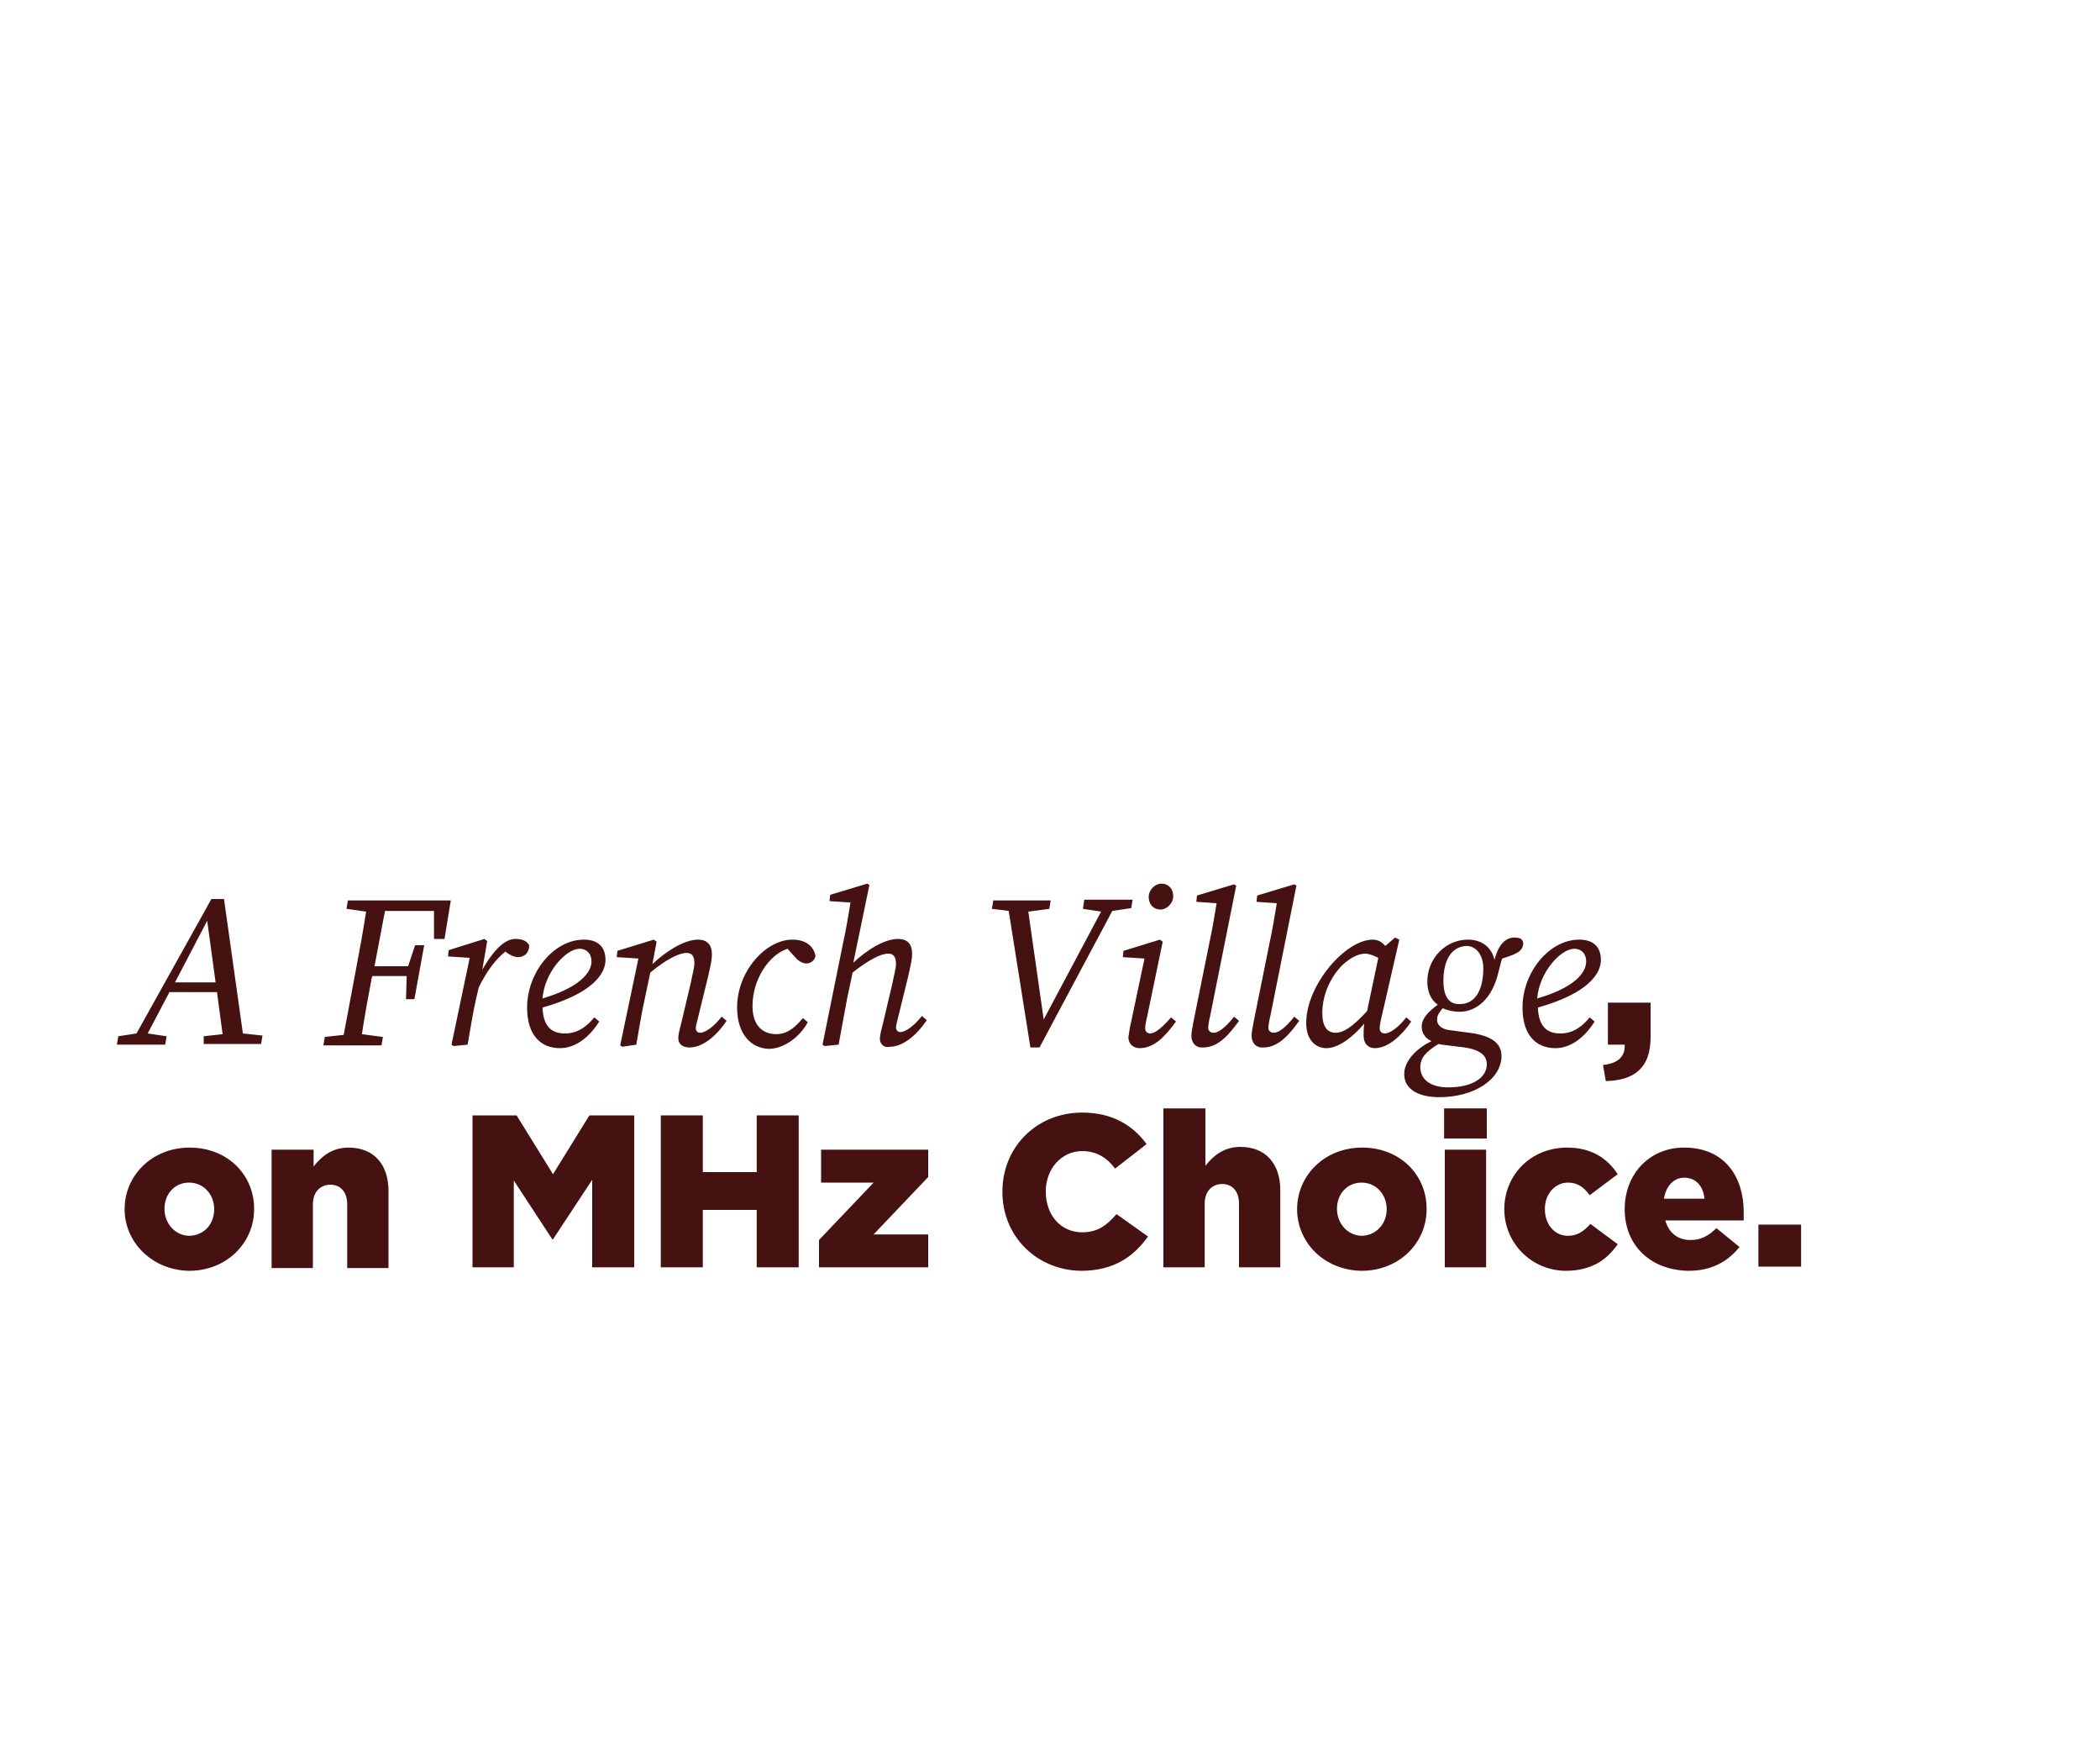
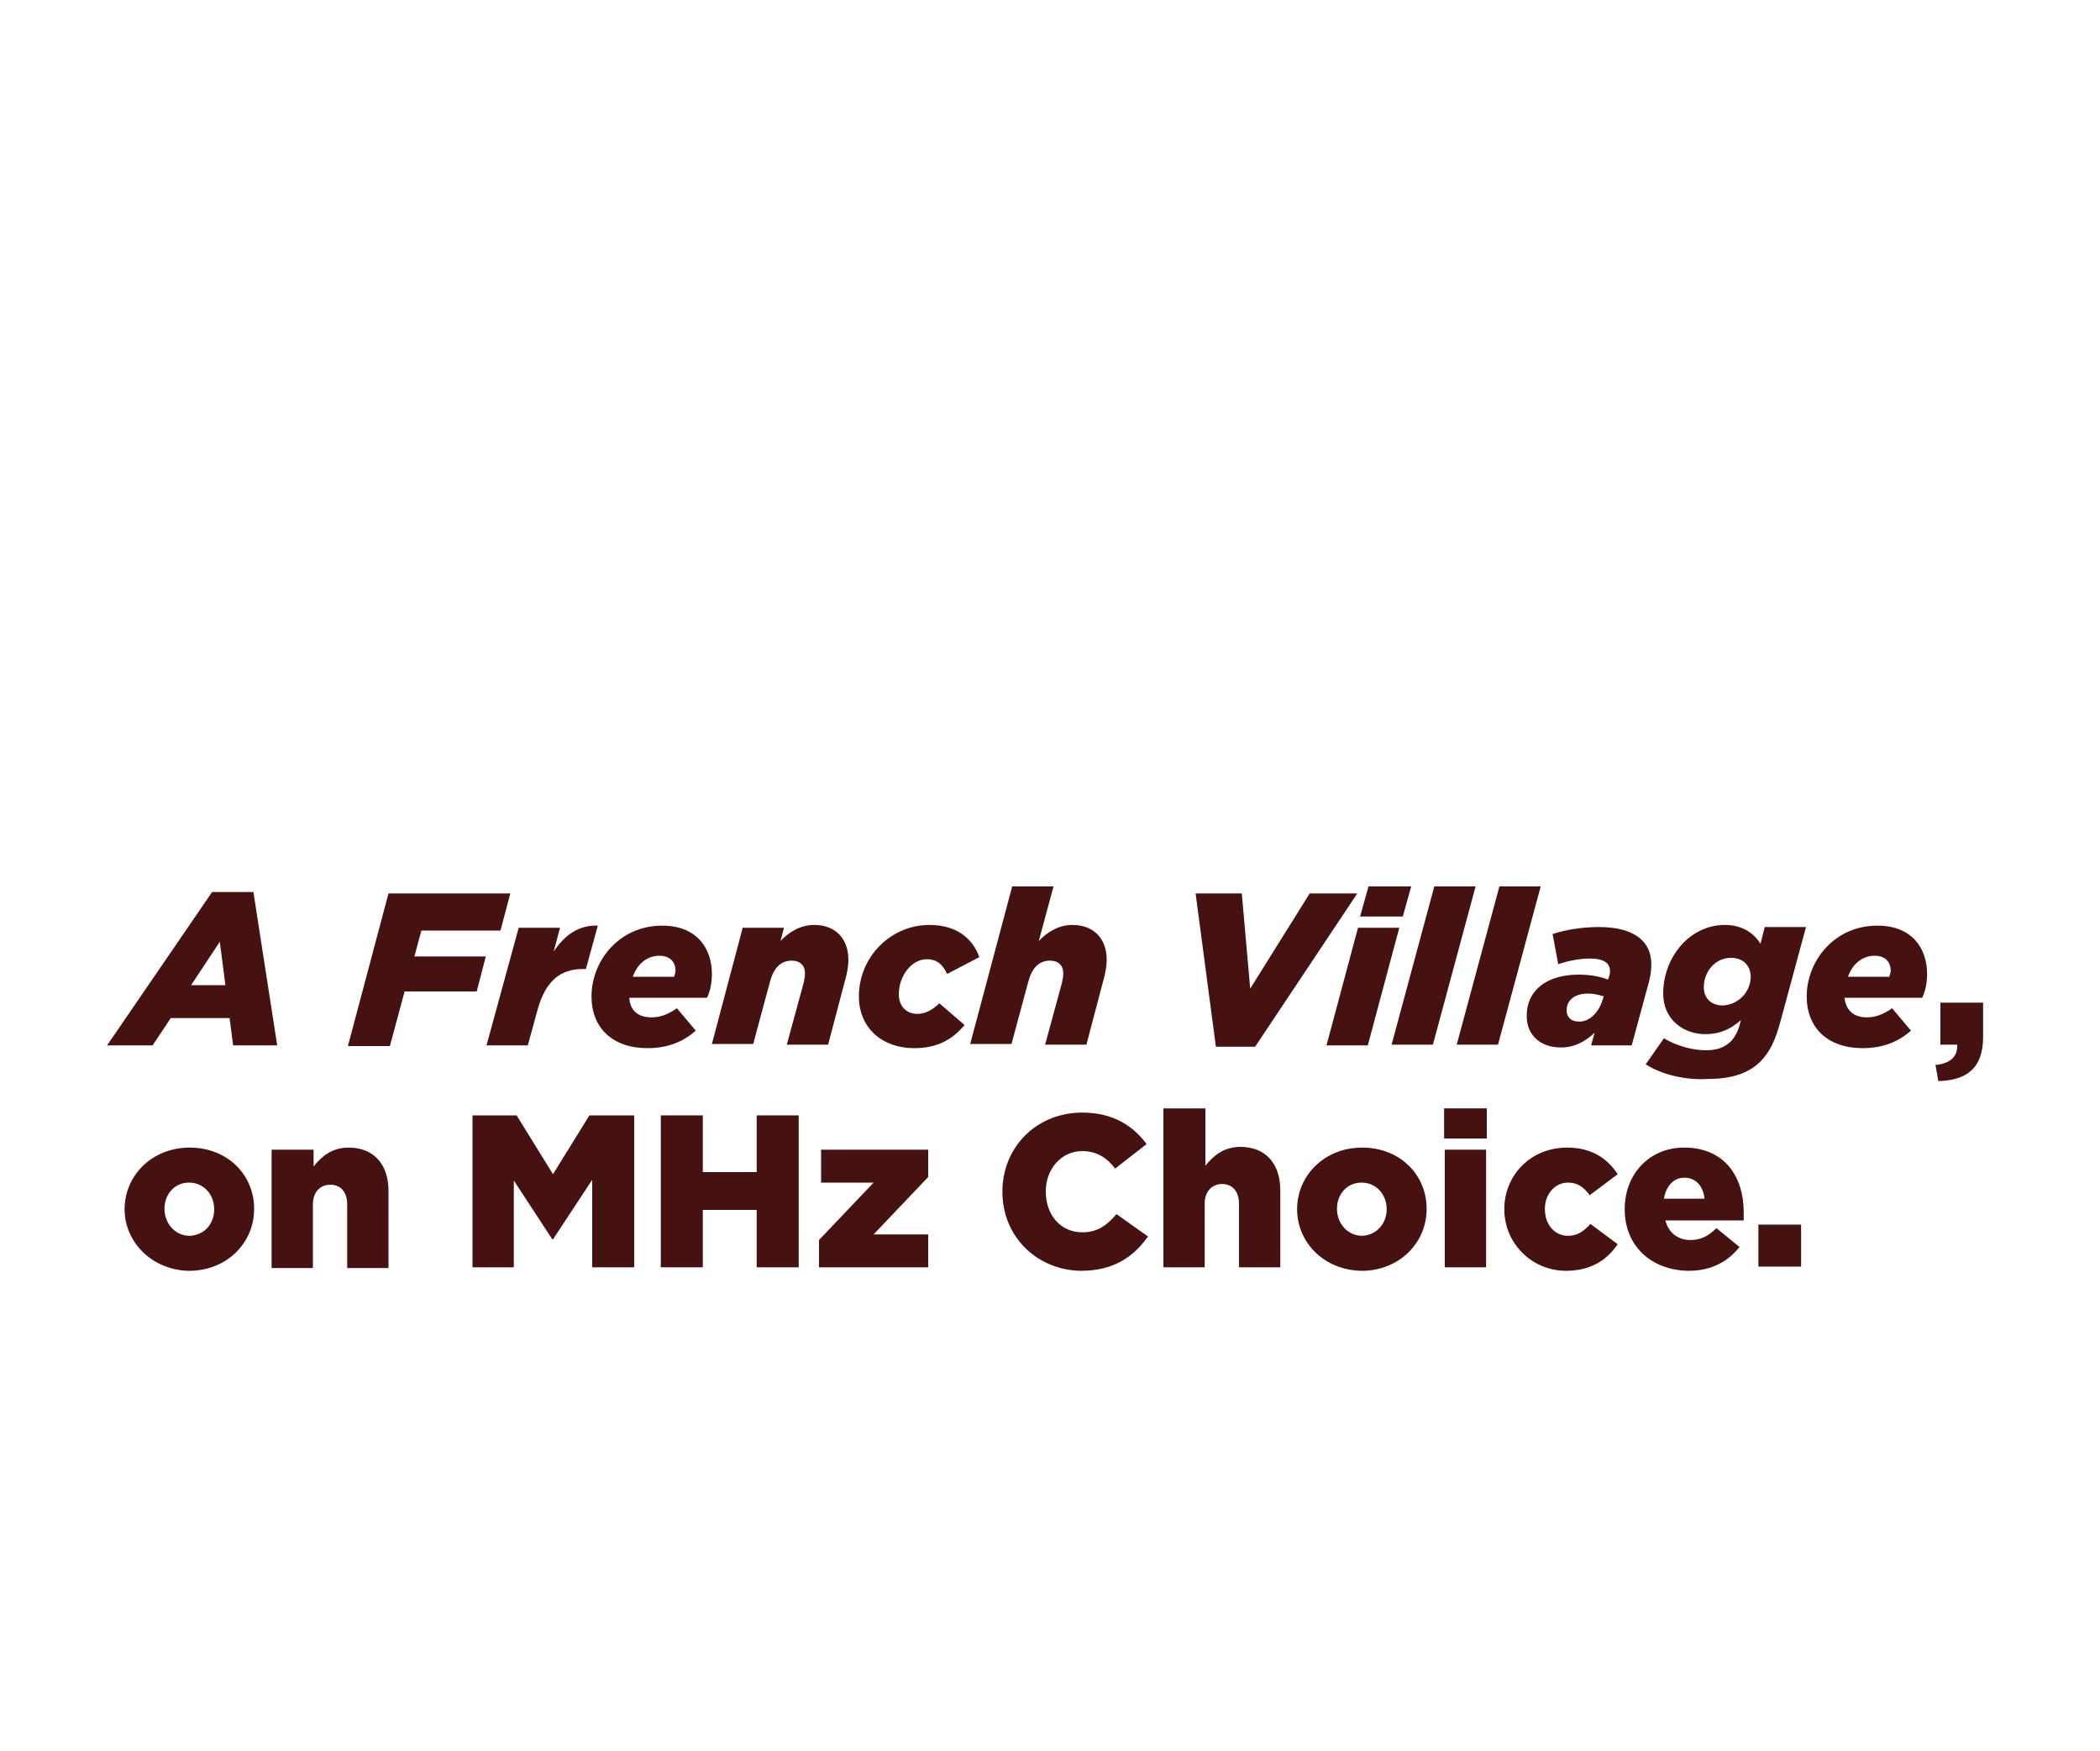
<svg xmlns="http://www.w3.org/2000/svg" version="1.1" id="Layer_1" x="0px" y="0px" viewBox="0 0 300 250" style="enable-background:new 0 0 300 250;" xml:space="preserve">
  <style type="text/css">
	.st0{fill:#461211;}
</style>
-   <path class="st0" d="M29.1,148l2.7-0.3l-0.8-6h-6.8l-3.1,5.9l2.7,0.4l-0.2,1.2h-6.9l0.2-1.2l2.6-0.4l10.7-19.2h1.8l2.7,19.2l2.8,0.3  l-0.2,1.2h-8.2L29.1,148z M25,140.3h5.8l-1.2-8.8L25,140.3z M58.1,139.4h-4.9l-0.1,0.3c-0.5,2.7-1,5.3-1.4,8l3,0.4l-0.2,1.2h-8.3  l0.2-1.2l2.7-0.3l1.8-9.6c0.5-2.7,1-5.3,1.4-8l-2.8-0.4l0.2-1.2h14.7l-0.9,5.5H62v-4h-7l-1.5,7.9h4.8l1-3h1.3l-1.4,7.7H58  L58.1,139.4z M67.1,136.8l-3.1-0.2l0.1-0.9l5.1-1.6l0.4,0.3l-0.7,4.1c1.3-2.3,3-4.4,4.7-4.4c0.9,0,1.6,0.2,2,0.9  c0,1-0.6,1.7-1.6,1.7c-0.5,0-1.2-0.3-1.8-0.8c-1.5,1.2-2.7,2.9-3.8,5.1l-0.4,1.7c-0.5,2.2-0.8,4.3-1.2,6.5l-2,0.2l-0.3-0.2  L67.1,136.8z M75.3,143.9c0-5,3.8-9.7,8.1-9.7c2,0,3.1,1,3.1,2.9c0,2-1.9,4.8-9,6.8c0.1,2.7,1.3,3.7,3.2,3.7c2,0,3.3-1.2,4.2-2.3  l0.7,0.6c-1.3,2.1-3.3,3.8-5.6,3.8C77.3,149.7,75.3,147.9,75.3,143.9z M84.5,137.3c0-1.1-0.7-1.8-1.7-1.8c-1.9,0-5,3.3-5.3,7.1  C82.6,141.1,84.5,139,84.5,137.3z M88.9,149.5l-0.3-0.2l2.6-12.4l-3.1-0.2l0.1-0.9l5.2-1.6l0.4,0.3l-0.6,3.2c2-1.9,4.6-3.5,6.5-3.5  c1.3,0,2,0.7,2,2.1c0,1-0.3,2-0.5,3l-1.4,5.7c-0.2,0.9-0.4,1.5-0.4,1.8c0,0.4,0.2,0.7,0.6,0.7c0.8,0,2-0.9,3.1-2.3l0.7,0.6  c-1.2,1.8-3.2,3.8-5.3,3.8c-1,0-1.6-0.5-1.6-1.3c0-0.7,0.2-1.2,0.5-2.5l1.3-5.5c0.2-1.1,0.5-2.1,0.5-2.7c0-1.1-0.4-1.5-1.1-1.5  c-1.1,0-2.9,0.9-5.2,2.8l-0.8,3.8c-0.5,2.2-0.8,4.3-1.2,6.5L88.9,149.5z M105.3,143.9c0-5.2,4.1-9.7,7.9-9.7c1.9,0,3,0.9,3.3,2.3  c-0.1,0.7-0.7,1.1-1.3,1.1c-0.7,0-1.3-0.5-1.8-1.1l-0.9-1c-2.7,0.9-5,4.4-5,8.2c0,2.7,1.4,4,3.4,4c1.7,0,2.9-1.2,3.8-2.3l0.7,0.6  c-1.2,2.2-3.5,3.8-5.6,3.8C107.3,149.7,105.3,147.7,105.3,143.9z M125.7,148.4c0-0.7,0.2-1.2,0.5-2.5l1.3-5.5  c0.2-1.1,0.5-2.1,0.5-2.7c0-1.1-0.4-1.5-1.1-1.5c-1.1,0-2.8,0.9-5.1,2.7l-0.8,3.8c-0.4,2.2-0.8,4.3-1.2,6.5l-2,0.2l-0.3-0.2l3-14.8  c0.4-1.8,0.7-3.7,1-5.5l-3-0.2l0.1-0.9l5.3-1.6l0.3,0.2l-2.3,11.1c2-1.9,4.5-3.4,6.4-3.4c1.3,0,2,0.7,2,2.1c0,1-0.3,2-0.5,3  l-1.4,5.7c-0.2,0.9-0.4,1.5-0.4,1.8c0,0.4,0.2,0.7,0.6,0.7c0.8,0,2-0.9,3.1-2.3l0.7,0.6c-1.2,1.8-3.2,3.8-5.3,3.8  C126.3,149.7,125.7,149.1,125.7,148.4z M154.9,128.5h6.9l-0.2,1.2l-2.7,0.4l-10.4,19.5h-1.3l-3.1-19.5l-2.4-0.3l0.2-1.2h8.2  l-0.2,1.2l-3,0.4l2.2,15.4l8.2-15.4l-2.6-0.4L154.9,128.5z M161.6,145.9l1.9-9l-3.1-0.2l0.1-0.9l5.2-1.6l0.4,0.3l-2.2,10.6  c-0.2,0.8-0.3,1.4-0.3,1.8c0,0.4,0.3,0.7,0.7,0.7c0.7,0,1.7-0.8,3-2.3l0.7,0.6c-1.4,1.9-3,3.8-5.2,3.8c-0.8,0-1.6-0.5-1.6-1.6  C161.3,147.7,161.3,147.1,161.6,145.9z M164.1,128.1c0-1,0.9-1.9,1.8-1.9c1,0,1.7,0.7,1.7,1.8c0,1-0.9,1.9-1.8,1.9  C164.8,129.9,164.1,129.2,164.1,128.1z M170.2,147.9c0-0.4,0.1-1,0.3-2l2.3-11.4c0.4-1.8,0.7-3.7,1-5.5l-2.9-0.2l0.1-0.9l5.3-1.6  l0.3,0.2l-3.7,18.5c-0.2,0.8-0.3,1.5-0.3,1.8c0,0.5,0.4,0.7,0.8,0.7c0.7,0,1.7-0.8,2.9-2.3l0.7,0.6c-1.3,1.8-2.9,3.8-5.1,3.8  C171,149.7,170.2,149.1,170.2,147.9z M178.8,147.9c0-0.4,0.1-1,0.3-2l2.3-11.4c0.4-1.8,0.7-3.7,1-5.5l-2.9-0.2l0.1-0.9l5.3-1.6  l0.3,0.2l-3.7,18.5c-0.2,0.8-0.3,1.5-0.3,1.8c0,0.5,0.4,0.7,0.8,0.7c0.7,0,1.7-0.8,2.9-2.3l0.7,0.6c-1.3,1.8-2.9,3.8-5.1,3.8  C179.6,149.7,178.8,149.1,178.8,147.9z M194.8,147.9c0-0.6,0-1.1,0.1-1.7c-1.8,2.1-3.8,3.5-5.4,3.5c-1.5,0-2.9-1.1-2.9-3.6  c0-5.4,5.6-11.9,9.5-11.9c0.7,0,1.3,0.3,1.8,0.9l1.4-1.2l0.6,0.3l-2.5,10.9c-0.2,0.8-0.3,1.4-0.3,1.8c0,0.4,0.3,0.7,0.7,0.7  c0.8,0,2-0.9,3.1-2.3l0.7,0.6c-1.2,1.8-3.2,3.8-5.2,3.8C195.5,149.7,194.8,149.1,194.8,147.9z M196.9,136.8  c-0.6-0.3-1.3-0.6-1.9-0.6c-1,0-2.3,0.7-3.4,1.8c-1.5,1.6-2.7,4-2.7,6.7c0,1.9,0.7,2.8,1.9,2.8c1.1,0,2.4-0.8,4.5-3.1L196.9,136.8z   M209.7,134.2c2,0,3.4,1.1,3.8,2.9c0.6-2.4,1.7-3.2,2.9-3.2c0.4,0,0.7,0.1,0.9,0.2c0.2,0.2,0.3,0.4,0.3,0.6c0,1.2-1.1,1.6-3,2.2  c-0.2,0.5-0.3,1.1-0.5,1.8c-0.9,4-3.2,5.8-5.6,5.8c-0.9,0-1.7-0.2-2.4-0.5c-0.7,0.8-0.8,1.2-0.8,1.7c0,0.5,0.4,1.2,1.6,1.4l3,0.4  c3.3,0.4,4.6,1.6,4.6,3.3c0,3.3-3.8,5.9-8.9,5.9c-2.9,0-5-1.1-5-3.3c0-1.9,1.8-3.7,3.9-4.7c-1.1-0.5-1.4-1.4-1.4-2.1  c0-1.1,0.9-2.1,2.3-3.1c-1-0.7-1.5-1.9-1.5-3.3C203.9,136.9,206.5,134.2,209.7,134.2z M202.9,152.4c0,1.8,1.5,2.9,4,2.9  c3.3,0,5.5-1.3,5.5-3.3c0-1.1-0.7-2.2-4-2.5l-2.4-0.3l-0.5-0.1C203.7,150.2,202.9,151.1,202.9,152.4z M211.9,138.3  c0-2-1.1-3.2-2.4-3.2c-2.2,0.1-3.3,2.1-3.3,5c0,2.2,0.8,3.4,2.4,3.3C210.6,143.4,211.9,141.6,211.9,138.3z M217.5,143.9  c0-5,3.8-9.7,8.1-9.7c2,0,3.1,1,3.1,2.9c0,2-1.9,4.8-9,6.8c0.1,2.7,1.3,3.7,3.2,3.7c2,0,3.3-1.2,4.2-2.3l0.7,0.6  c-1.3,2.1-3.3,3.8-5.6,3.8C219.5,149.7,217.5,147.9,217.5,143.9z M226.6,137.3c0-1.1-0.7-1.8-1.7-1.8c-1.9,0-5,3.3-5.3,7.1  C224.8,141.1,226.6,139,226.6,137.3z" />
  <g>
-     <path class="st0" d="M229,152.1c2.1-0.2,3.2-1.2,3.1-2.9h-2.4v-6h6.1v4.9c0,4.6-2.5,6.2-6.4,6.3L229,152.1z" />
+     <path class="st0" d="M30.3,127.4h5.9l3.4,21.9h-6.3l-0.5-3.9h-8.4l-2.6,3.9h-6.5L30.3,127.4z M32.2,140.7l-0.8-6.2l-4.1,6.2H32.2z" />
+     <path class="st0" d="M55.5,127.6h17.4l-1.4,5.3H60.2l-1,3.7h10.2l-1.3,5H57.8l-2.1,7.8h-6L55.5,127.6z" />
+     <path class="st0" d="M74.1,132.5H80l-0.9,3.4c1.6-2.4,3.6-3.8,6.3-3.7l-1.7,6.2h-0.5c-3.2,0-5.3,1.8-6.4,5.8l-1.4,5.1h-5.9   L74.1,132.5z" />
+     <path class="st0" d="M93.1,145.3c1.2,0,2.3-0.4,3.6-1.3l2.7,3.2c-1.7,1.5-3.9,2.5-6.9,2.5c-5,0-8-2.9-8-7.4c0-5,3.9-10.1,10.1-10.1   c5,0,7.1,3.3,7.1,6.9c0,1.1-0.2,2.4-0.7,3.4H89.9C90,144.2,91,145.3,93.1,145.3z M96.3,139.5c0.1-0.3,0.2-0.6,0.2-0.9   c0-1.1-0.7-2.1-2.3-2.1c-1.6,0-3.1,1-3.8,3H96.3z" />
+     <path class="st0" d="M106.1,132.5h5.9l-0.5,1.9c1.1-1.2,2.8-2.3,4.8-2.3c3,0,4.9,1.9,4.9,5c0,0.9-0.2,2-0.5,3l-2.4,9.1h-5.9   l2.4-8.8c0.1-0.4,0.2-1,0.2-1.4c0-1.1-0.7-1.8-1.9-1.8c-1.6,0-2.6,1.1-3.1,3l-2.4,8.9h-5.9L106.1,132.5z" />
+     <path class="st0" d="M122.7,142.3c0-5.6,4.5-10.2,10.1-10.2c3.9,0,6.2,2,7.1,4.6l-4.6,2.4c-0.6-1.3-1.4-2.1-2.9-2.1   c-2.2,0-4,2.4-4,5c0,1.7,1.1,2.8,2.6,2.8c1.2,0,2.1-0.5,3.2-1.5l3.6,3.1c-1.7,2-3.8,3.3-7.2,3.3C126,149.7,122.7,146.8,122.7,142.3   z" />
+     <path class="st0" d="M144.6,126.6h5.9l-2.1,7.8c1.1-1.2,2.8-2.3,4.8-2.3c3,0,4.9,1.9,4.9,5c0,0.9-0.2,2-0.5,3l-2.4,9.1h-5.9   l2.4-8.8c0.1-0.4,0.2-1,0.2-1.4c0-1.1-0.7-1.8-1.9-1.8c-1.6,0-2.6,1.1-3.1,3l-2.4,8.9h-5.9L144.6,126.6z" />
+     <path class="st0" d="M170.8,127.6h6.6l1.2,13.6l8.5-13.6h6.8l-14.6,21.9h-5.6L170.8,127.6z" />
+     <path class="st0" d="M194,132.5h5.9l-4.5,16.8h-5.9L194,132.5z M195.5,126.6h6.1l-1.2,4.3h-6.1L195.5,126.6z" />
+     <path class="st0" d="M204.9,126.6h5.9l-6.1,22.6h-5.9L204.9,126.6z" />
+     <path class="st0" d="M214.2,126.6h5.9l-6.1,22.6h-5.9L214.2,126.6z" />
+     <path class="st0" d="M218.1,145.1c0-3.7,2.9-5.9,7.4-5.9c1.5,0,2.9,0.2,4.2,0.7l0.1-0.2c0.1-0.3,0.2-0.6,0.2-1   c0-1.1-0.8-1.8-2.9-1.8c-1.6,0-3.3,0.4-4.5,0.8l-0.8-4.3c1.8-0.6,4.2-1,6.6-1c5,0,7.5,2,7.5,5.3c0,0.8-0.1,1.6-0.3,2.4l-2.5,9.2   h-5.8l0.5-1.8c-1.4,1.3-2.9,2.1-4.8,2.1C220,149.6,218.1,147.8,218.1,145.1z M228.9,142.9l0.2-0.6c-0.7-0.2-1.4-0.4-2.2-0.4   c-1.9,0-3.1,0.9-3.1,2.4c0,1,0.7,1.6,1.7,1.6C227,146,228.4,144.6,228.9,142.9z" />
+     <path class="st0" d="M235.1,152l2.6-3.7c1.9,1.1,4.1,1.7,6,1.7c1.6,0,2.6-0.4,3.5-1.2c0.6-0.6,1.1-1.5,1.4-2.7l0.1-0.4   c-1.5,1.3-3,2-5.1,2c-3,0-6-2-6-5.8c0-5.2,3.8-9.8,8.8-9.8c2.5,0,4.2,1.2,5.1,2.7l0.6-2.4h5.9l-3.6,13.3c-0.8,3-1.6,4.6-3,6   c-1.7,1.6-4,2.4-7.5,2.4C240.7,154.3,237.2,153.4,235.1,152z M250.1,139.5c0-1.6-1.1-2.7-2.8-2.7c-2.3,0-3.9,2-3.9,4.2   c0,1.6,1.1,2.6,2.7,2.6C248.4,143.5,250.1,141.6,250.1,139.5z" />
+     <path class="st0" d="M266.7,145.3c1.2,0,2.3-0.4,3.6-1.3l2.7,3.2c-1.7,1.5-3.9,2.5-6.9,2.5c-5,0-8-2.9-8-7.4   c0-5,3.9-10.1,10.1-10.1c5,0,7.1,3.3,7.1,6.9c0,1.1-0.2,2.4-0.7,3.4h-11.1C263.7,144.2,264.7,145.3,266.7,145.3z M269.9,139.5   c0.1-0.3,0.2-0.6,0.2-0.9c0-1.1-0.7-2.1-2.3-2.1c-1.6,0-3.1,1-3.8,3H269.9z" />
+   </g>
+   <g>
+     <path class="st0" d="M276.5,152.1c2.1-0.2,3.2-1.2,3.1-2.9h-2.4v-6h6.1v4.9c0,4.6-2.5,6.2-6.4,6.3L276.5,152.1z" />
  </g>
  <g>
    <path class="st0" d="M17.8,172.7L17.8,172.7c0-4.8,3.9-8.8,9.3-8.8c5.4,0,9.2,3.9,9.2,8.7v0.1c0,4.8-3.9,8.8-9.3,8.8   C21.7,181.4,17.8,177.4,17.8,172.7z M30.6,172.7L30.6,172.7c0-2.1-1.5-3.8-3.6-3.8c-2.1,0-3.5,1.7-3.5,3.7v0.1c0,2,1.5,3.8,3.6,3.8   C29.3,176.4,30.6,174.7,30.6,172.7z" />
    <path class="st0" d="M38.9,164.2h5.9v2.4c1.1-1.4,2.6-2.7,5-2.7c3.6,0,5.7,2.4,5.7,6.2v11h-5.9v-9.1c0-1.8-1-2.8-2.4-2.8   c-1.4,0-2.5,1-2.5,2.8v9.1h-5.9V164.2z" />
    <path class="st0" d="M67.4,159.3h6.4l5.2,8.4l5.2-8.4h6.4V181h-6v-12.5L79,177h-0.1l-5.5-8.4V181h-5.9V159.3z" />
    <path class="st0" d="M94.4,159.3h6v8.1h7.7v-8.1h6V181h-6v-8.2h-7.7v8.2h-6V159.3z" />
    <path class="st0" d="M117,177.1l7.8-8.2h-7.5v-4.7h15.3v3.9l-7.8,8.2h7.8v4.7H117V177.1z" />
    <path class="st0" d="M143.2,170.2L143.2,170.2c0-6.4,4.9-11.3,11.4-11.3c4.4,0,7.3,1.9,9.2,4.5l-4.5,3.5c-1.2-1.6-2.7-2.5-4.7-2.5   c-3,0-5.2,2.6-5.2,5.7v0.1c0,3.3,2.1,5.8,5.2,5.8c2.3,0,3.6-1.1,4.9-2.6l4.5,3.2c-2,2.8-4.8,4.9-9.6,4.9   C148.2,181.4,143.2,176.7,143.2,170.2z" />
    <path class="st0" d="M166.3,158.3h5.9v8.2c1.1-1.4,2.6-2.7,5-2.7c3.6,0,5.7,2.4,5.7,6.2v11H177v-9.1c0-1.8-1-2.8-2.4-2.8   c-1.4,0-2.5,1-2.5,2.8v9.1h-5.9V158.3z" />
    <path class="st0" d="M185.3,172.7L185.3,172.7c0-4.8,3.9-8.8,9.3-8.8c5.4,0,9.2,3.9,9.2,8.7v0.1c0,4.8-3.9,8.8-9.3,8.8   C189.1,181.4,185.3,177.4,185.3,172.7z M198.1,172.7L198.1,172.7c0-2.1-1.5-3.8-3.6-3.8c-2.1,0-3.5,1.7-3.5,3.7v0.1   c0,2,1.5,3.8,3.6,3.8C196.7,176.4,198.1,174.7,198.1,172.7z" />
    <path class="st0" d="M206.3,158.3h6.1v4.3h-6.1V158.3z M206.4,164.2h5.9V181h-5.9V164.2z" />
    <path class="st0" d="M214.9,172.7L214.9,172.7c0-4.8,3.7-8.8,9-8.8c3.4,0,5.7,1.5,7.2,3.8l-4,3c-0.8-1.1-1.7-1.8-3.1-1.8   c-1.9,0-3.3,1.7-3.3,3.7v0.1c0,2.2,1.4,3.8,3.3,3.8c1.4,0,2.3-0.7,3.2-1.7l3.9,2.9c-1.6,2.3-3.8,3.8-7.5,3.8   C218.6,181.4,214.9,177.4,214.9,172.7z" />
    <path class="st0" d="M232.1,172.7L232.1,172.7c0-5,3.5-8.8,8.5-8.8c5.8,0,8.5,4.2,8.5,9.2c0,0.4,0,0.8,0,1.2h-11.2   c0.5,1.8,1.8,2.8,3.6,2.8c1.4,0,2.5-0.5,3.7-1.7l3.3,2.7c-1.6,2-3.9,3.4-7.3,3.4C235.8,181.4,232.1,177.9,232.1,172.7z    M243.5,171.2c-0.2-1.9-1.3-3-2.9-3c-1.5,0-2.6,1.2-2.9,3H243.5z" />
    <path class="st0" d="M251.2,174.9h6.1v6h-6.1V174.9z" />
  </g>
</svg>
